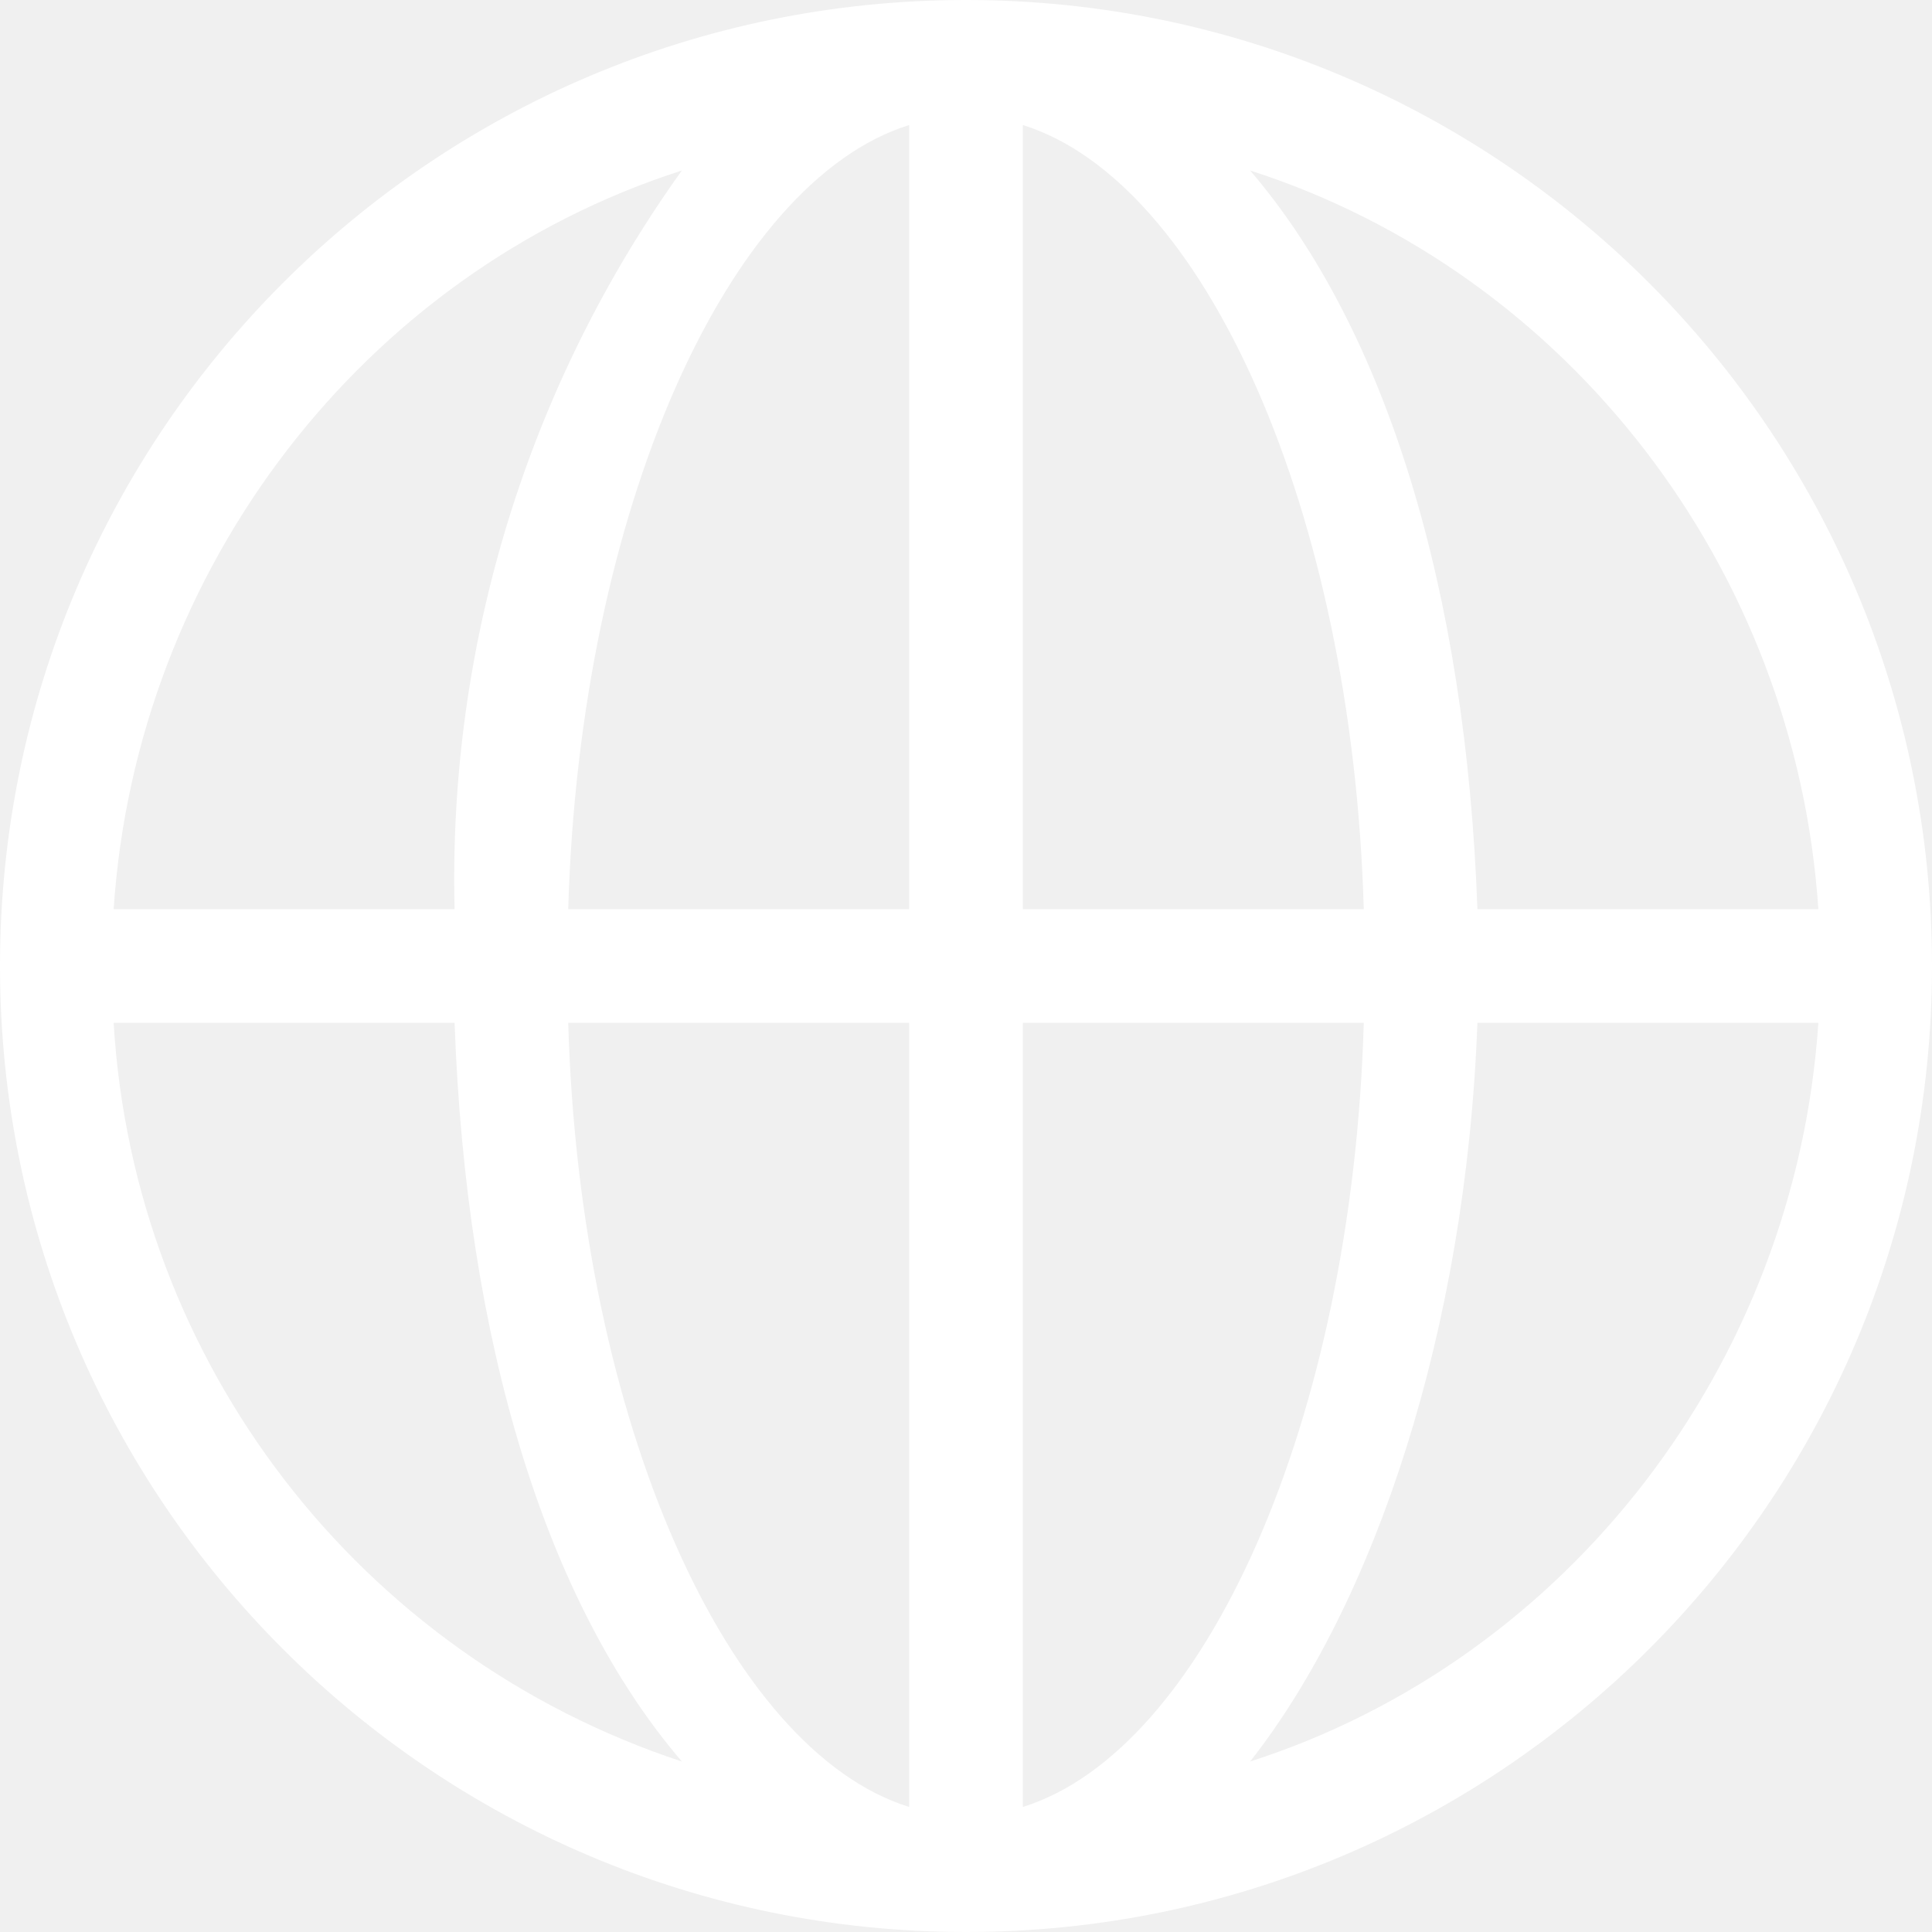
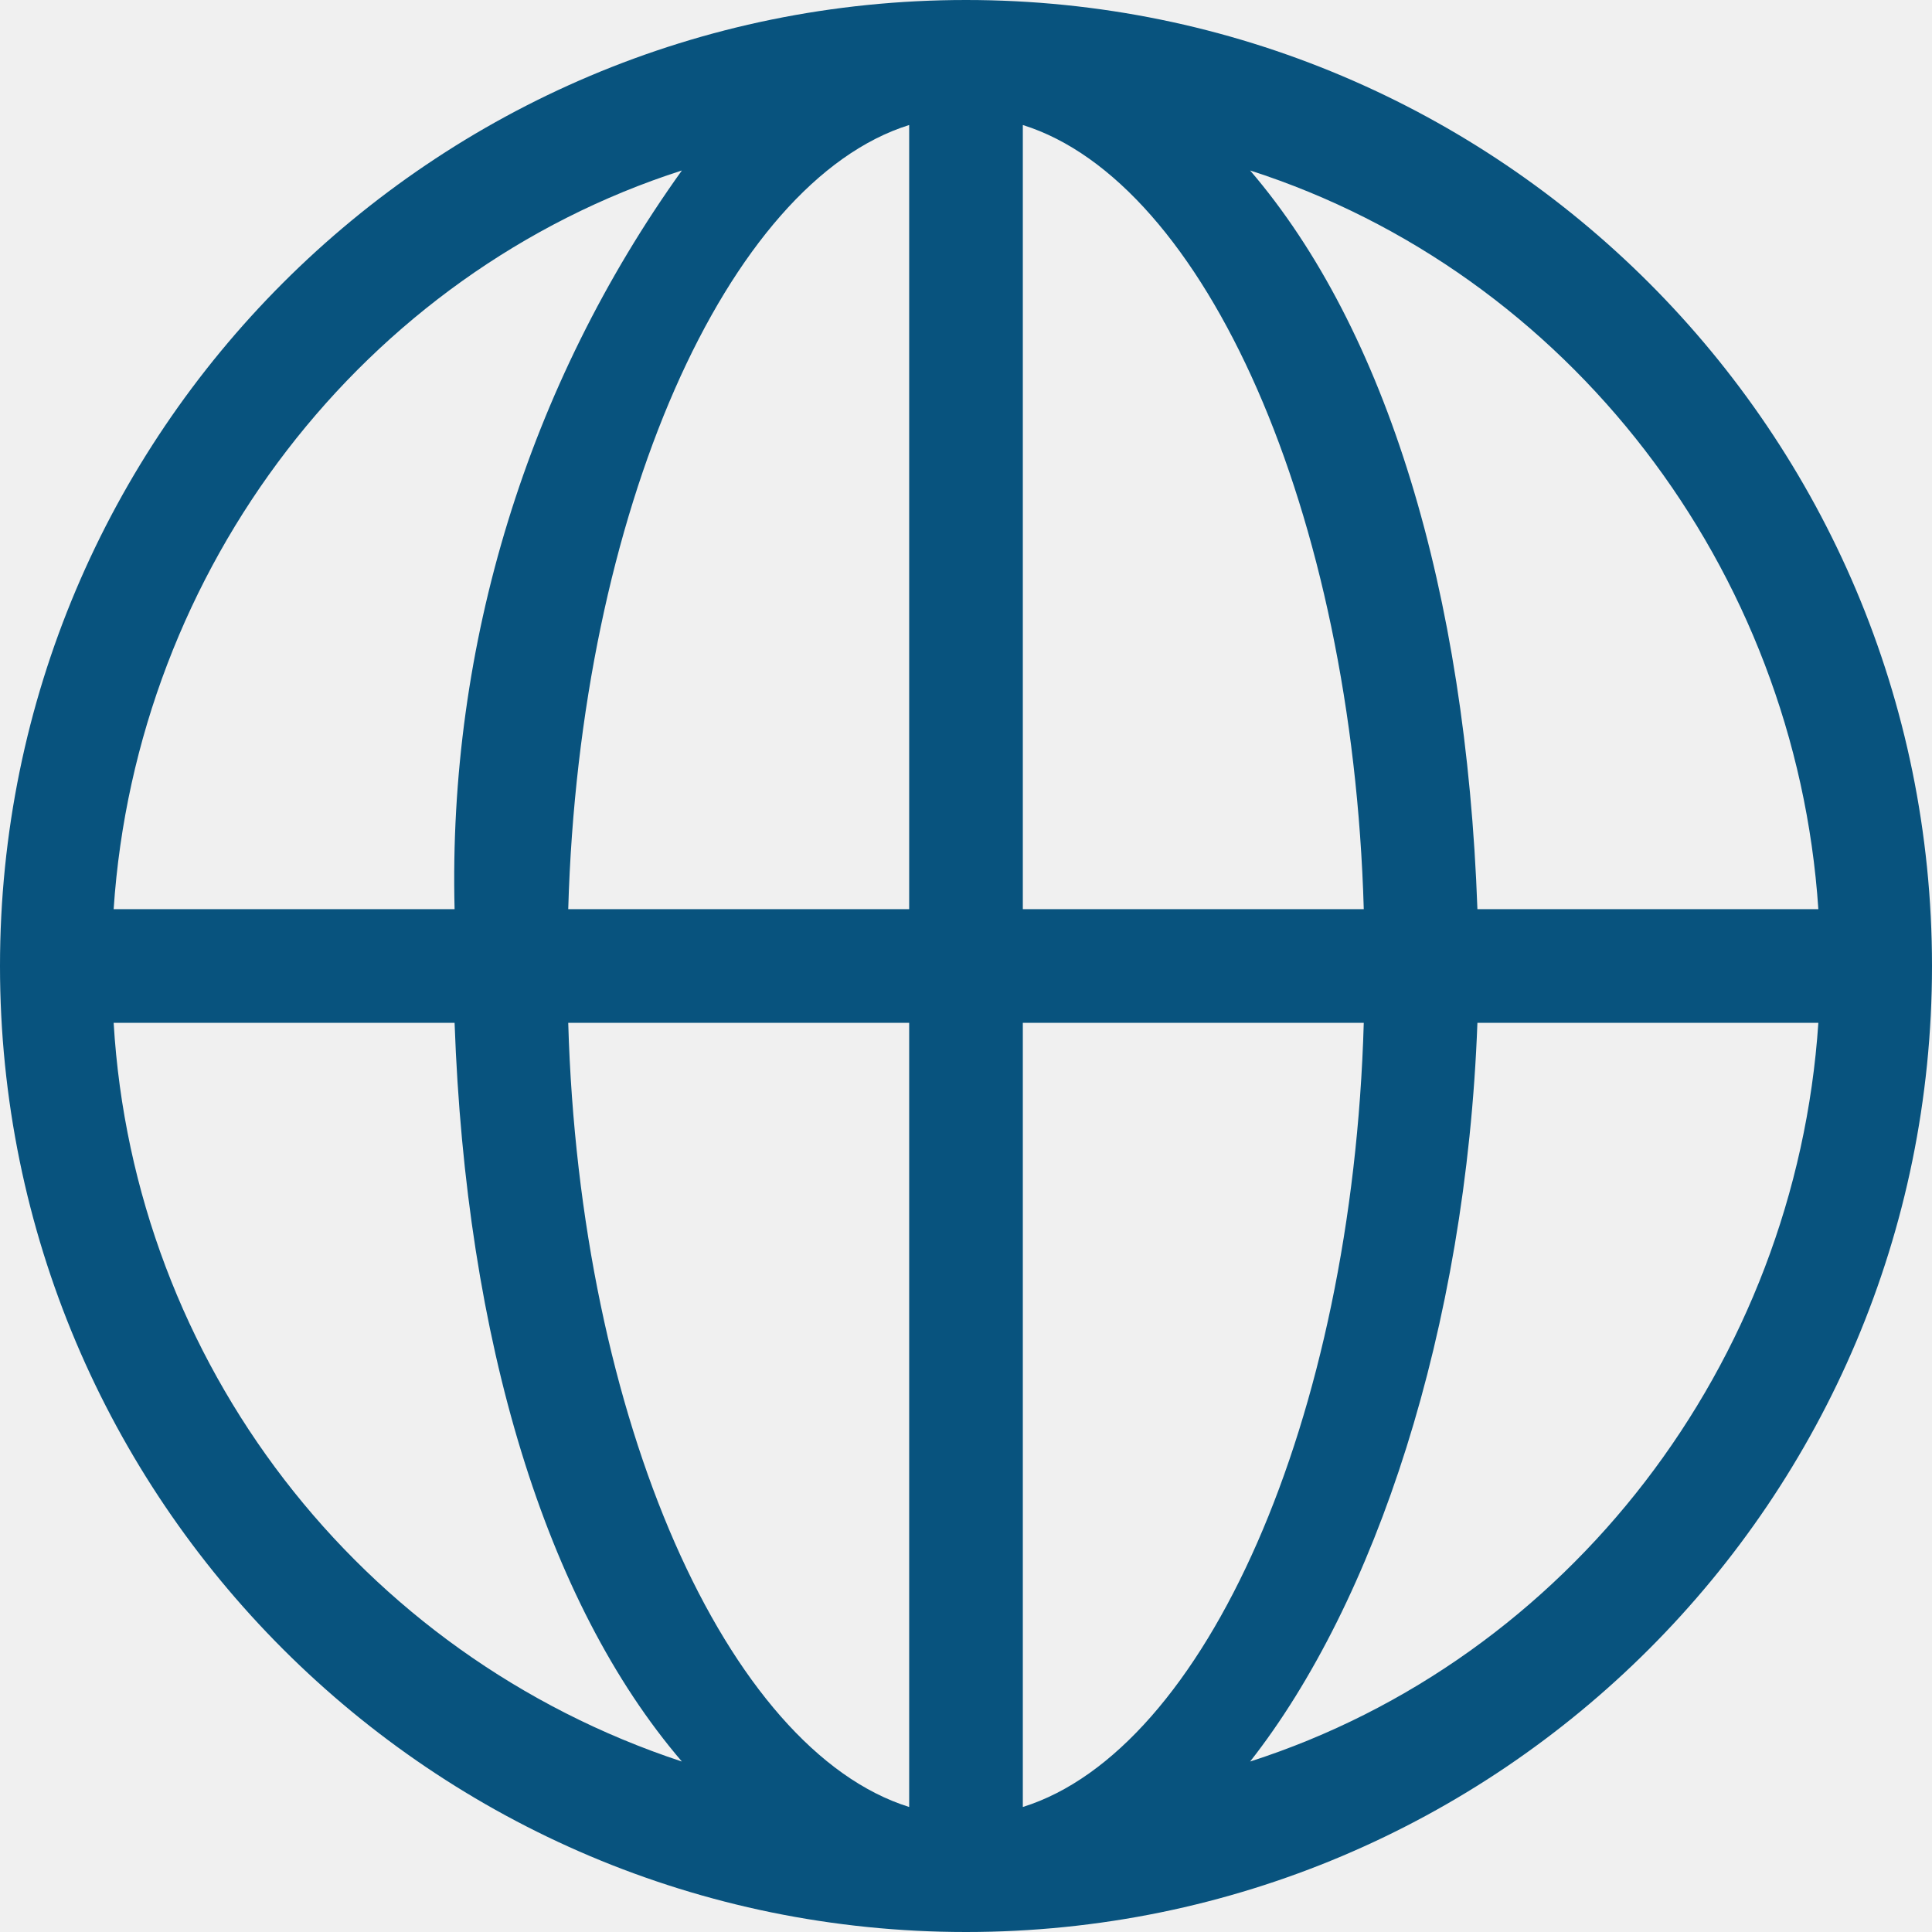
<svg xmlns="http://www.w3.org/2000/svg" viewBox="0 0 17 17">
-   <path fill="#ffffff" d="M8.5 0a8.5 8.5 0 1 0 0 17 8.5 8.5 0 0 0 0-17zM16 8h-3c-.1-2.8-.8-5.1-2-6.5 2.8.9 4.8 3.5 5 6.5zM8 1.1V8H5c.1-3.5 1.4-6.4 3-6.9zM8 9v6.9c-1.6-.5-2.9-3.4-3-6.9h3zm1 6.9V9h3c-.1 3.5-1.4 6.4-3 6.9zM9 8V1.1c1.6.5 2.9 3.4 3 6.9H9zM6 1.5A10.7 10.7 0 0 0 4 8H1c.2-3 2.2-5.6 5-6.5zM1 9h3c.1 2.8.8 5.1 2 6.5A7.3 7.3 0 0 1 1 9zm10 6.5c1.1-1.4 1.9-3.8 2-6.5h3c-.2 3-2.2 5.6-5 6.5z" />
+   <path fill="#08537E" d="M8.5 0a8.5 8.5 0 1 0 0 17 8.5 8.5 0 0 0 0-17zM16 8h-3c-.1-2.8-.8-5.1-2-6.5 2.8.9 4.8 3.5 5 6.5zM8 1.1V8H5c.1-3.5 1.4-6.4 3-6.9zM8 9v6.9c-1.6-.5-2.9-3.4-3-6.9h3zm1 6.9V9h3c-.1 3.5-1.4 6.4-3 6.9zM9 8V1.1c1.6.5 2.9 3.4 3 6.9H9zM6 1.5A10.7 10.7 0 0 0 4 8H1c.2-3 2.2-5.6 5-6.5zM1 9h3c.1 2.8.8 5.1 2 6.5A7.3 7.3 0 0 1 1 9zm10 6.5c1.1-1.4 1.9-3.8 2-6.5h3c-.2 3-2.2 5.6-5 6.5z" />
</svg>
